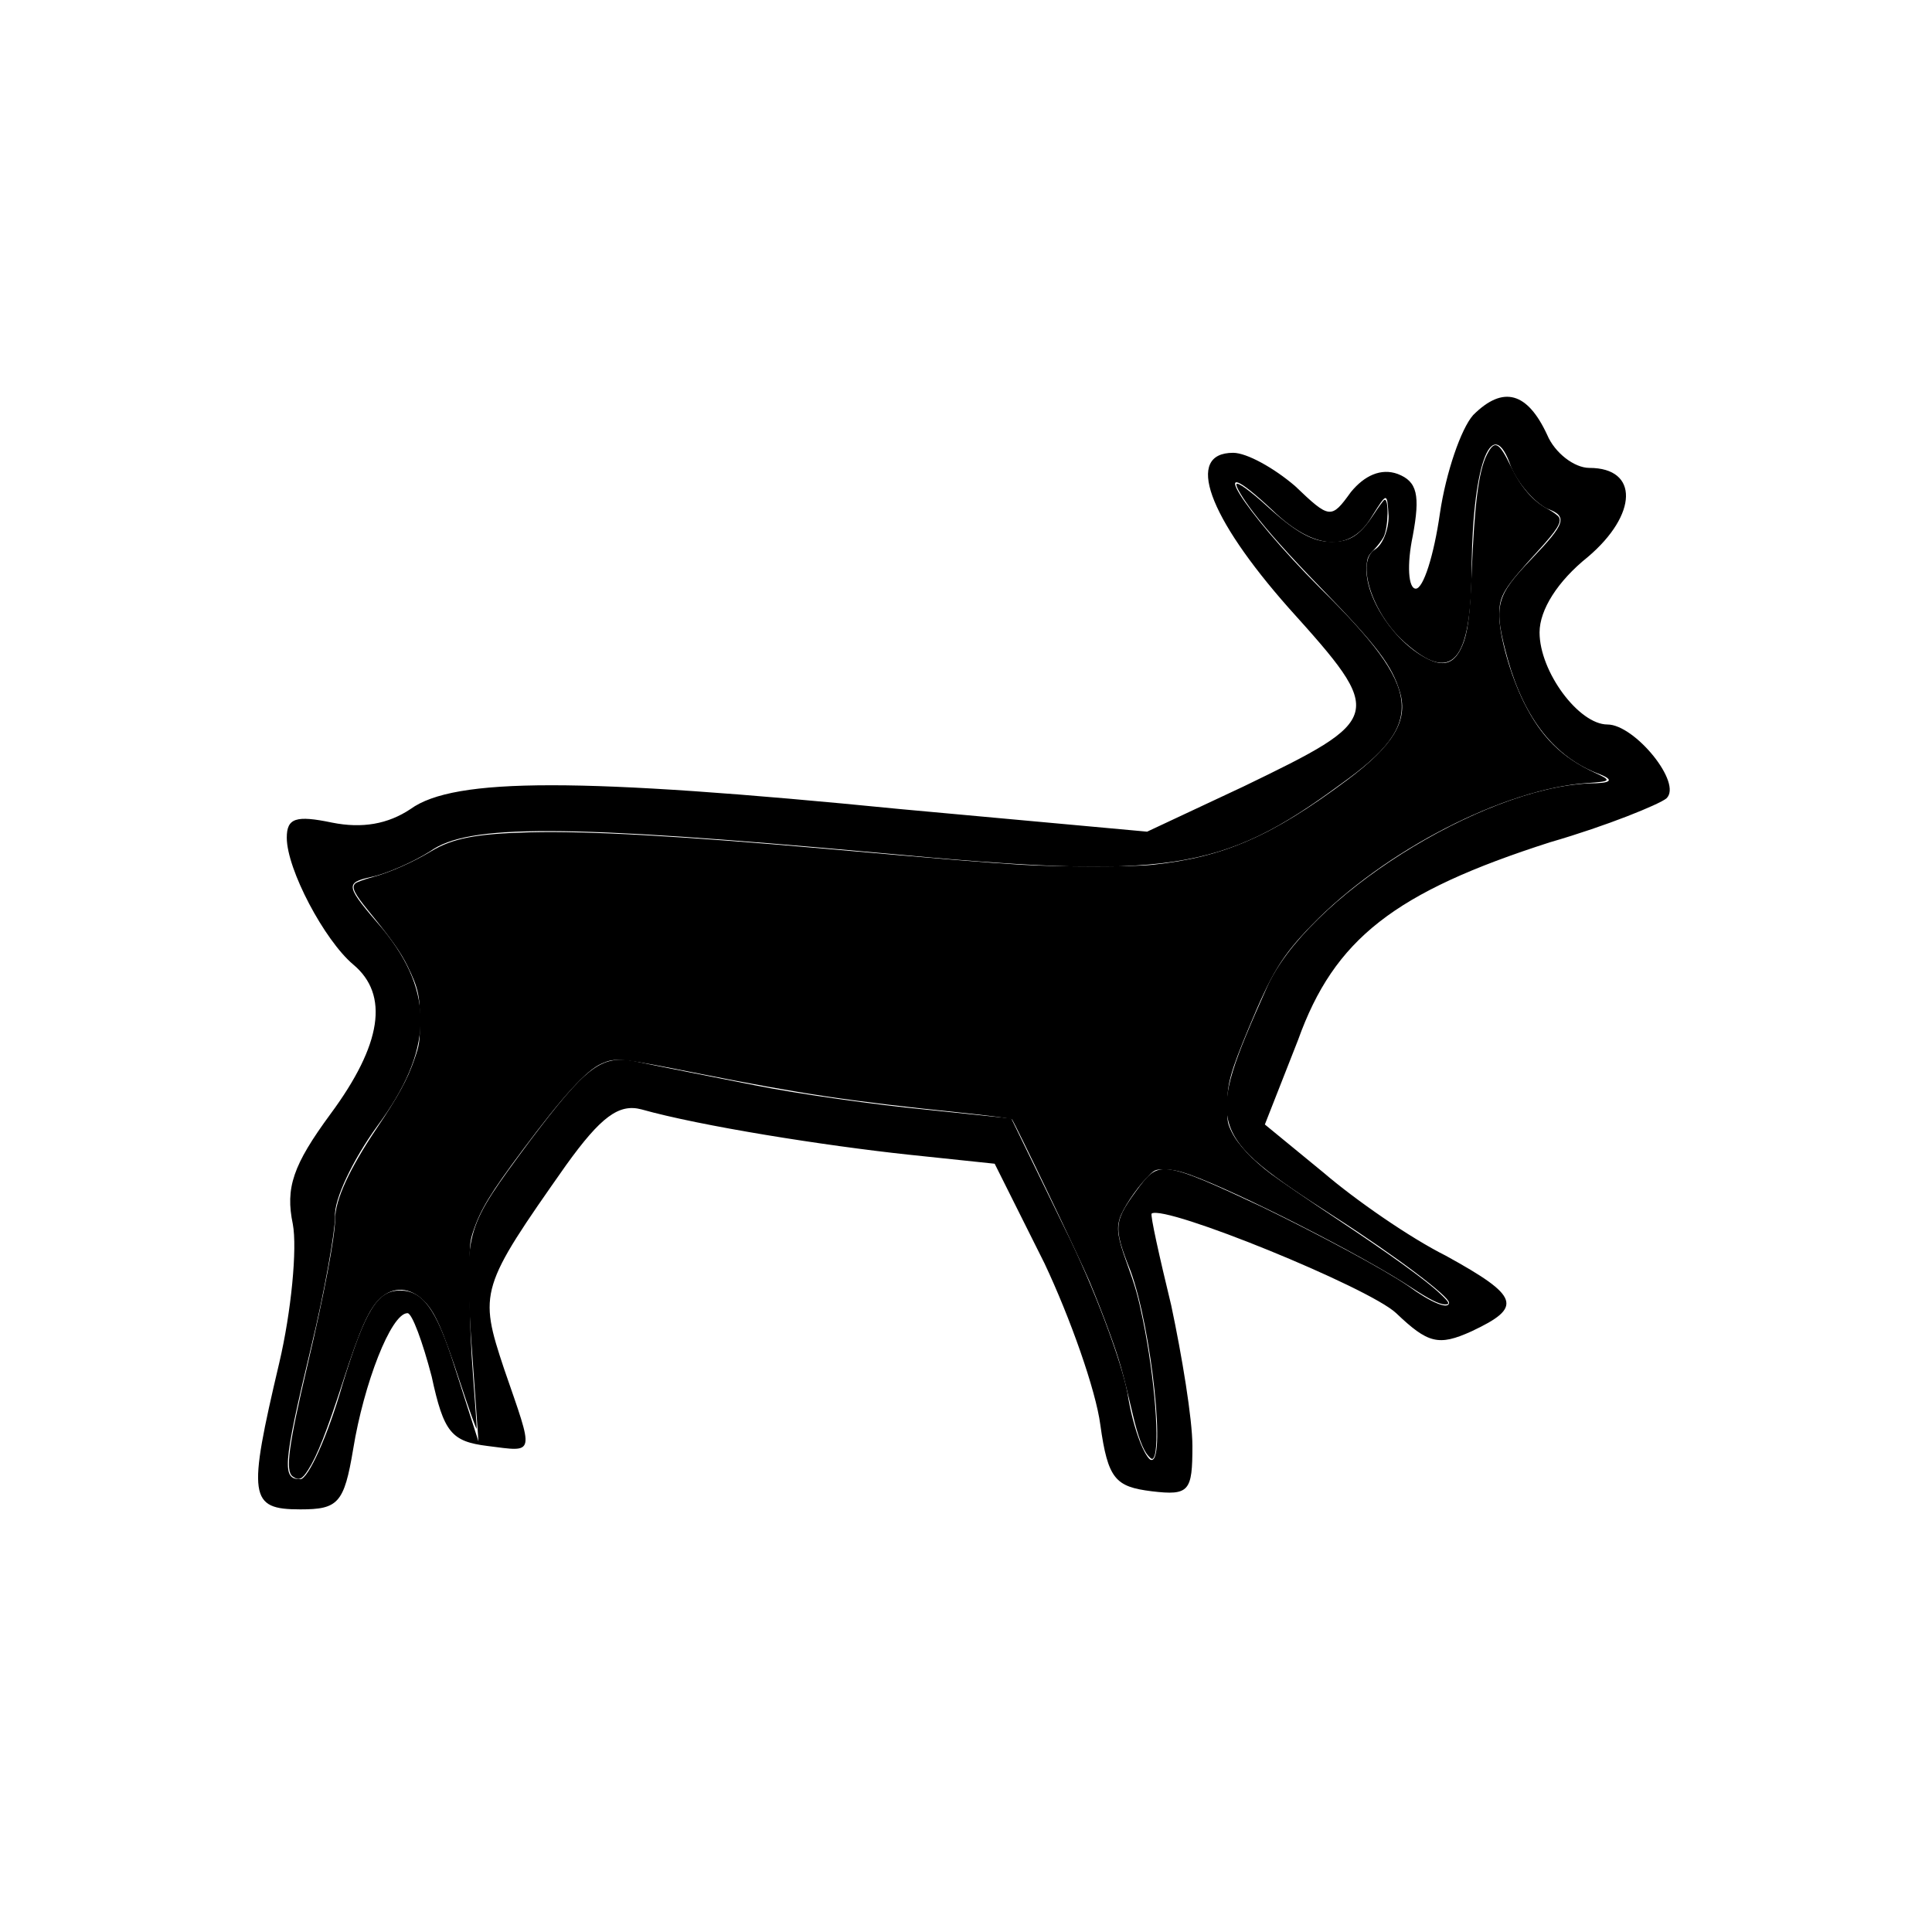
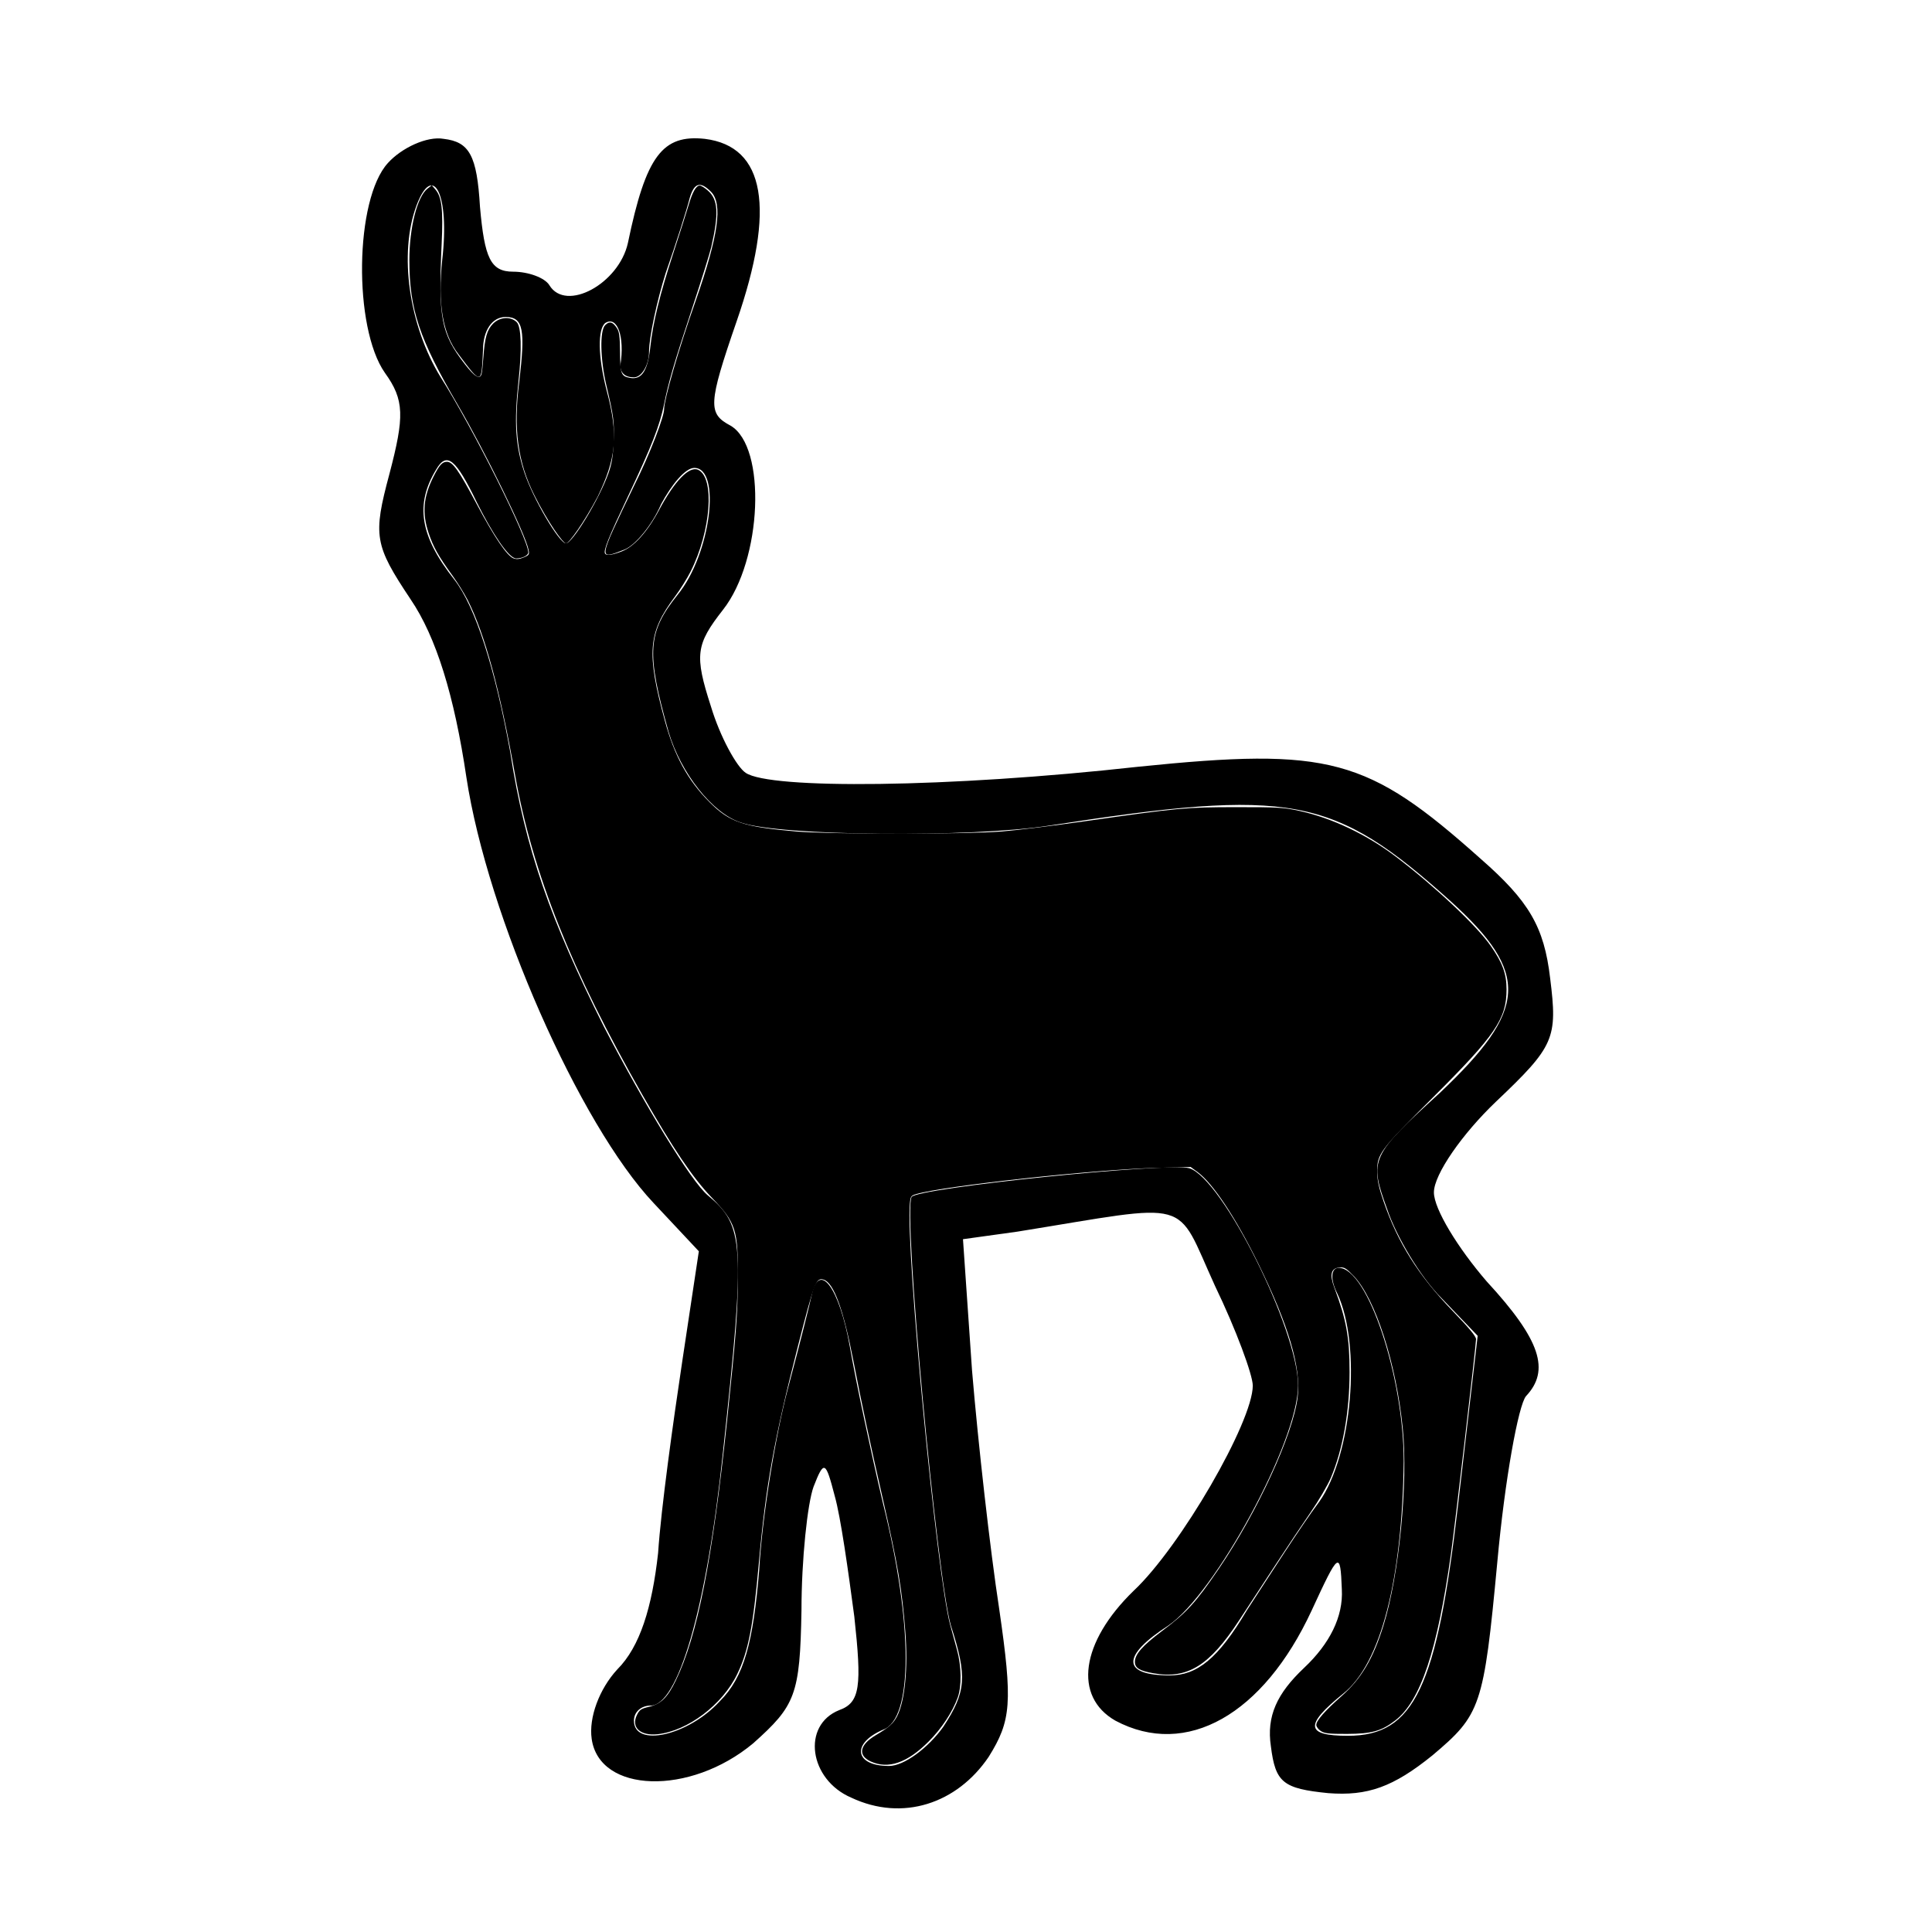
<svg xmlns="http://www.w3.org/2000/svg" version="1.0" viewBox="0 0 128 128">
-   <path d="M97.6 27.5c-.8.9-1.8 3.8-2.2 6.5-.4 2.8-1.1 5-1.6 5s-.6-1.6-.2-3.5c.5-2.7.3-3.6-1-4.1-1.1-.4-2.2.1-3.1 1.2-1.3 1.8-1.4 1.8-3.7-.4-1.4-1.2-3.2-2.2-4.1-2.2-3.2 0-1.7 4.2 3.7 10.3 6.4 7.1 6.3 7.3-3 11.8l-6.4 3-16.4-1.5c-21.2-2.1-29.5-2.1-32.4 0-1.5 1-3.2 1.3-5.2.9-2.4-.5-3-.3-3 1 0 2.1 2.5 6.8 4.4 8.4 2.4 2 1.9 5.3-1.5 9.9-2.5 3.4-3 4.9-2.5 7.3.3 1.6-.1 5.8-.9 9.2-2.1 8.9-2 9.7 1.4 9.7 2.5 0 2.9-.4 3.5-4 .7-4.3 2.5-9 3.6-9 .3 0 1 1.9 1.6 4.2.8 3.7 1.3 4.3 3.7 4.6 3.2.4 3.1.7 1.1-5.1-1.7-5.1-1.6-5.4 4.1-13.5 2.3-3.2 3.5-4.1 5-3.7 3.9 1.1 12.1 2.4 17.7 3l5.7.6 3.3 6.6c1.7 3.6 3.4 8.4 3.7 10.7.5 3.6 1 4.1 3.4 4.4 2.5.3 2.7 0 2.7-3 0-1.8-.7-6-1.4-9.3-.8-3.3-1.4-6-1.3-6.1.9-.6 14.4 4.9 16.2 6.6 2.1 2 2.8 2.2 5 1.2 3.4-1.6 3.2-2.3-1.7-5-2.4-1.2-6-3.7-8.1-5.5l-3.9-3.2 2.2-5.6c2.4-6.7 6.4-9.8 16.7-13.1 3.8-1.1 7.2-2.5 7.7-2.9 1.1-1-2.1-4.9-3.9-4.9-1.9 0-4.5-3.5-4.5-6.1 0-1.5 1.2-3.4 3.2-5 3.3-2.8 3.4-5.9.1-5.9-1 0-2.3-1-2.8-2.2-1.3-2.8-2.9-3.3-4.9-1.3zm4.9 6.2c1.4.5 1.2 1-1 3.3-2.4 2.5-2.6 3.1-1.6 6.7 1.1 3.9 3.1 6.5 6.1 7.6 1 .4.7.6-.7.6-7.2.3-18.8 7.6-21.4 13.6-4.1 9.2-4 9.6 4.5 15.1 4.2 2.7 7.6 5.3 7.6 5.7 0 .5-1.2 0-2.7-1.1-1.6-1.1-5.9-3.4-9.6-5.2-6.6-3.1-6.9-3.1-8.2-1.4-1.7 2.3-1.8 2.6-.6 5.6 1.4 3.8 2.4 13.1 1.3 12.5-.5-.4-1.2-2.4-1.5-4.4-.4-2.1-2.2-7-4.2-11L67 74.1l-5.8-.6c-3.1-.3-8.2-1-11.2-1.6-3-.6-6.6-1.3-8-1.6-2.2-.4-3.2.4-6.9 5.3-4.3 5.8-4.3 5.8-3.9 12.9l.5 7-1.6-5c-1.2-3.8-2.1-5-3.6-5s-2.3 1.3-3.8 6.2c-1 3.5-2.3 6.3-2.8 6.3-1.2 0-1.2-.8.7-8.7.9-3.7 1.6-7.7 1.6-8.7-.1-1.1 1.2-3.8 2.8-6 3.7-5 3.8-8.8.4-13-2.5-2.9-2.6-3.1-.8-3.5 1-.2 2.8-1 3.9-1.7 2.5-1.8 8.8-1.8 29.7.1 19.2 1.8 22.7 1.3 30.7-4.6 5.6-4 5.4-6.2-1.4-12.9-5.2-5.2-8-9.7-3.2-5.2 2.8 2.7 5.2 2.8 6.6.4 1-1.6 1-1.6 1.1 0 0 .9-.4 1.9-.9 2.2-1.3.8-.2 4.2 1.9 6.1 3.2 2.9 4.5 1.4 4.5-5.1.1-6.9 1.4-10 2.6-6.5.5 1.2 1.6 2.4 2.4 2.8z" />
-   <path fill="currentColor" d="M19.393 97.822c-.504-.354-.286-2.001.974-7.36 1.12-4.758 1.835-8.548 1.838-9.728.003-1.24.947-3.296 2.732-5.949 1.454-2.162 2.06-3.272 2.524-4.62.332-.966.357-1.136.36-2.51.006-1.672-.116-2.21-.824-3.655-.448-.913-1.076-1.802-2.58-3.647-.953-1.17-1.142-1.56-.882-1.82.086-.087.619-.28 1.183-.432 1.095-.293 2.643-.978 3.841-1.7 1.443-.87 2.994-1.167 6.578-1.26 3.81-.098 10.06.253 19.806 1.114 7.051.624 10.518.906 12.713 1.036 2.607.154 7.294.154 8.73 0 4.712-.506 7.88-1.888 12.876-5.62 3.042-2.271 4.038-3.921 3.495-5.789-.518-1.782-1.508-3.088-5.295-6.986-2.093-2.154-3.488-3.718-4.453-4.989-.682-.898-1.145-1.673-1.094-1.828.059-.176.904.431 2.054 1.477 1.887 1.715 3.012 2.338 4.232 2.343 1.226.004 1.89-.421 2.788-1.784.334-.507.657-.953.719-.99.316-.197.284 1.808-.04 2.449-.106.21-.393.59-.638.843-.398.412-.45.529-.491 1.104-.15 2.077 1.929 5.166 4.167 6.191 1.021.468 1.673.2 2.152-.885.379-.855.53-1.994.641-4.798.181-4.592.464-6.812 1.004-7.888.515-1.025.8-.886 1.61.788.65 1.343 1.452 2.272 2.398 2.776.364.194.714.45.777.567.182.34-.125.834-1.35 2.179-2.346 2.575-2.607 3.003-2.607 4.288 0 1.39.734 3.996 1.634 5.802 1.143 2.295 2.504 3.643 4.691 4.65 1.133.52 1.09.582-.462.686-5.526.369-13.489 4.468-18.29 9.417-1.962 2.021-2.643 3.133-4.17 6.807-1.194 2.872-1.418 3.665-1.429 5.065-.008 1.11.014 1.249.303 1.837.403.821 1.377 1.857 2.625 2.791.545.408 2.489 1.737 4.32 2.954 3.557 2.364 5.919 4.07 6.846 4.948.634.599.693.73.328.726-.372-.003-1.045-.342-2.229-1.123-3.23-2.13-11.603-6.392-14.707-7.487-.663-.234-1.151-.335-1.617-.335-.662 0-.671.004-1.219.574-.721.75-1.575 2.043-1.773 2.682-.214.694-.118 1.301.454 2.892.599 1.661.752 2.202 1.088 3.836.787 3.834 1.145 8.449.707 9.117-.086.131-.15.107-.365-.136-.34-.384-.677-1.286-1.01-2.706-.688-2.926-.867-3.56-1.512-5.347a82.251 82.251 0 0 0-1.362-3.492c-.658-1.548-4.962-10.54-5.14-10.741-.05-.056-1.651-.262-3.558-.459-7.172-.74-10.333-1.212-17.162-2.567-5.304-1.053-5.527-1.075-6.48-.654-.994.44-2.515 2.106-5.196 5.691-2.144 2.868-2.805 3.954-3.294 5.411-.24.72-.252.893-.242 3.755.007 1.963.092 4.053.246 6.04.13 1.671.23 3.145.226 3.274-.005.129-.487-1.214-1.073-2.985-1.205-3.646-1.687-4.736-2.422-5.475-.906-.911-2.021-.979-2.893-.175-.734.676-1.334 2.01-2.452 5.458-1.094 3.369-1.723 4.97-2.322 5.906-.416.651-.612.736-1.027.446z" />
+   <path d="M25.7 10.8c-2.2 2.4-2.3 10.9-.2 13.9 1.3 1.8 1.3 2.9.3 6.7-1.1 4.1-1 4.7 1.4 8.3 1.7 2.5 2.9 6.4 3.7 11.8 1.4 9.2 7.5 23 12.4 28.2l3 3.2-1.1 7.3c-.6 4-1.4 9.7-1.6 12.7-.4 3.6-1.2 6.2-2.7 7.7-1.2 1.3-1.9 3.2-1.7 4.6.5 3.6 6.5 3.8 10.7.3 2.8-2.5 3.1-3.2 3.2-8.8 0-3.4.4-7.1.8-8.2.7-1.8.8-1.7 1.4.6.4 1.4.9 5 1.3 8 .5 4.6.4 5.7-1 6.2-2.5 1-2 4.6.8 5.8 3.4 1.6 7 .4 9.1-2.7 1.5-2.4 1.6-3.6.7-9.8-.6-3.9-1.4-11-1.8-15.8l-.6-8.7 3.6-.5c11.8-1.9 10.4-2.3 13.1 3.6 1.4 2.9 2.5 5.9 2.5 6.6 0 2.4-4.8 10.7-7.9 13.6-3.5 3.4-4 7-1.2 8.6 4.7 2.5 9.8-.4 13-7.3 1.8-3.9 1.9-4 2-1.4.1 1.8-.8 3.6-2.5 5.2-1.8 1.7-2.5 3.2-2.2 5.2.3 2.4.8 2.8 3.8 3.1 2.6.2 4.3-.4 6.9-2.5 3.2-2.7 3.4-3.2 4.3-12.8.5-5.5 1.4-10.4 1.9-11 1.6-1.7 1-3.7-2.6-7.6-1.9-2.2-3.5-4.8-3.5-5.9 0-1.2 1.9-3.9 4.1-6 3.9-3.7 4.1-4.2 3.6-8.2-.4-3.4-1.4-5.1-4.6-7.9-7.5-6.7-10-7.4-22.7-6.1-12.6 1.4-24.4 1.5-26 .4-.6-.4-1.7-2.4-2.3-4.4-1.1-3.4-1-4.1.8-6.4 2.6-3.3 2.9-10.8.5-12.2-1.5-.8-1.5-1.4.4-6.9 2.6-7.5 1.9-11.6-2.1-12.1-2.8-.3-3.9 1.1-5.1 6.9-.6 2.7-4.1 4.6-5.2 2.8-.3-.5-1.4-.9-2.4-.9-1.5 0-1.9-.9-2.2-4.3-.2-3.4-.7-4.3-2.4-4.5-1.1-.2-2.8.6-3.7 1.6zm3.6 6.4c-.3 2.9 0 4.9 1.1 6.3 1.5 2 1.5 2 1.6-.3 0-1.3.6-2.2 1.5-2.2 1.2 0 1.3.9.9 4.3-.4 3.1-.1 5.3 1 7.5.9 1.8 1.9 3.2 2.1 3.2.2 0 1.2-1.4 2.1-3.1 1.2-2.5 1.4-4 .6-7-.6-2.3-.6-4.1-.1-4.5.8-.5 1.3.9 1 2.8 0 .5.3.8.9.8.5 0 1-.8 1-1.7 0-.9.5-3.3 1.1-5.2.7-2 1.4-4.2 1.6-5 .3-1 .7-1.1 1.4-.4.8.8.5 2.9-1 7.2-1.2 3.4-2.1 6.6-2.1 7.2 0 .5-.9 2.9-2 5.1-2.4 5-2.4 4.9-.6 4.2.7-.3 1.8-1.6 2.4-3 .7-1.3 1.6-2.4 2.2-2.4 1.8 0 1.1 5.7-1.1 8.4-2 2.5-2.1 3.8-.6 9.1.8 2.7 2.9 5.4 4.8 6 2.6.9 15.3 1 20.4.2 16.1-2.5 18.8-2 26.6 5 5.3 4.8 5.1 7.2-.7 12.7-4.6 4.2-4.7 4.4-3.5 7.7.6 1.8 2.2 4.5 3.6 5.9l2.4 2.5-1.3 11.2c-1.4 12.1-2.9 15.3-7.3 15.3-2.8 0-2.9-.7-.3-2.8 2.5-2 3.9-7.6 4-15.4 0-5.6-2.4-12.8-4.3-12.8-.5 0-.6.7-.1 1.7 1.6 3.4 1 10.7-1.2 13.8-1.2 1.6-3.3 4.9-4.8 7.2-1.9 3.2-3.3 4.3-5.1 4.3-3.2 0-3.2-1.3-.1-3.3 3.1-2.1 8.6-12.2 8.6-15.9 0-3.7-5-13.7-7.2-14.4-1.4-.4-18 1.3-18.4 1.9-.6.9 1.7 25.4 2.6 28.4 1.1 3.4 1 4.4-.5 6.7-1 1.4-2.6 2.6-3.6 2.6-2.3 0-2.5-1.5-.4-2.4 2-.7 2-7 0-15-.8-3.4-1.8-8.1-2.2-10.4-.7-3.9-2-5.6-2.5-3.5-.1.5-.8 3.3-1.6 6.3s-1.7 8.4-1.9 12c-.4 4.8-1 7.1-2.6 8.7-2.1 2.3-5.7 3.1-5.7 1.3 0-.6.5-1 1.1-1 1.8 0 3.7-6.3 4.8-16.8 1.5-13.9 1.4-15-1-17-1.1-.9-4.2-6-6.9-11.2-3.5-7-5.2-11.7-6.2-18.2-1-5.5-2.3-9.6-3.7-11.4-2.3-2.9-2.6-5-1.2-7.3.7-1.2 1.3-.7 2.7 2.2 1 2 2.1 3.7 2.6 3.7.4 0 .8-.2.8-.4 0-.9-3.7-8.3-5.8-11.6-2.1-3.4-2.8-8.2-1.6-11.4 1.1-2.9 2.2-.7 1.7 3.6z" />
+   <path fill="currentColor" d="M57.692 116.704c-.874-.397-.745-1.105.315-1.733.891-.528 1.182-.787 1.43-1.272.518-1.016.73-3.205.543-5.6-.22-2.821-.497-4.453-1.496-8.82-.833-3.64-1.398-6.29-1.929-9.04-.674-3.49-1.312-5.245-1.985-5.458-.496-.157-.617.155-1.708 4.418-1.567 6.126-2.128 9.236-2.584 14.326-.38 4.238-.69 5.84-1.435 7.387-.976 2.031-3.29 3.776-5.286 3.985-1.14.119-1.759-.458-1.361-1.27.17-.348.274-.42.801-.547.796-.192 1.229-.615 1.769-1.728 1.442-2.97 2.432-7.984 3.407-17.254.588-5.597.7-7.072.712-9.371.016-3.284-.12-3.7-1.754-5.41-1.236-1.29-2.539-3.223-4.567-6.773-4.72-8.262-7.29-14.72-8.443-21.223-1-5.644-1.991-9.297-3.14-11.576a14.778 14.778 0 0 0-.996-1.599c-.952-1.322-1.275-1.898-1.588-2.83-.443-1.323-.351-2.396.319-3.73.39-.776.585-.992.895-.992.382 0 .791.581 1.969 2.796 1.169 2.198 2.008 3.438 2.44 3.602.2.076.389.06.673-.06.36-.15.388-.193.325-.507-.21-1.055-2.851-6.463-4.705-9.634-2.537-4.343-3.192-6.303-3.192-9.556 0-2.142.52-4.2 1.196-4.732l.29-.227.24.28c.422.49.52 1.336.414 3.596-.231 4.936-.04 5.937 1.528 7.965.656.85 1 1.054 1.115.662.031-.106.087-.615.123-1.13.09-1.275.24-1.796.632-2.197.448-.458 1.167-.508 1.574-.11.304.3.35 1.788.12 3.896-.301 2.758-.203 4.287.39 6.073.575 1.735 2.309 4.686 2.753 4.686.432 0 2.214-2.943 2.819-4.655.22-.621.295-1.09.337-2.07.056-1.322.013-1.657-.48-3.75-.406-1.722-.443-3.615-.078-3.98.282-.282.499-.227.775.194.161.247.201.55.21 1.602.014 1.433.073 1.588.65 1.696.786.147 1.184-.454 1.357-2.047.174-1.616.626-3.462 1.51-6.174.444-1.364.91-2.828 1.035-3.252.249-.847.492-1.268.731-1.268.086 0 .328.151.539.336.678.595.732 1.52.221 3.742-.09.393-.655 2.204-1.255 4.024-1.218 3.693-1.569 4.891-1.868 6.374-.286 1.416-.817 2.774-2.381 6.085-1.311 2.775-1.652 3.626-1.532 3.821.094.15.437.108 1.084-.134.826-.309 1.711-1.286 2.497-2.755 1.03-1.926 2.001-2.926 2.585-2.66 1.118.51.854 4.057-.5 6.745-.23.455-.695 1.199-1.035 1.654-1.788 2.392-1.896 3.723-.668 8.23.637 2.339 1.524 3.951 2.965 5.395 1.322 1.324 2.244 1.635 5.74 1.938 2.188.19 11.288.19 13.616 0 .94-.076 3.42-.382 5.513-.68 6.22-.888 6.666-.929 10.033-.932 2.763-.002 3.134.02 4.19.252 2.155.474 4.46 1.571 6.394 3.045 2.564 1.952 5.324 4.548 6.261 5.89.784 1.12 1.05 1.852 1.052 2.88.002 1.956-.742 3.048-4.88 7.167-3.545 3.53-3.704 3.743-3.691 4.961.005.528.117 1.036.425 1.93.944 2.743 2.301 4.893 4.58 7.26 1.108 1.15 1.545 1.677 1.545 1.866 0 .383-1.394 12.304-1.659 14.191-.908 6.457-2.024 9.792-3.709 11.078-.912.697-1.553.874-3.181.88-1.197.003-1.488-.029-1.737-.191-.164-.108-.298-.288-.298-.402 0-.285.545-.91 1.64-1.88 1.341-1.186 2.11-2.472 2.805-4.695 1.042-3.328 1.645-9.47 1.283-13.074-.432-4.311-1.82-8.617-3.26-10.108-.495-.512-.614-.582-.937-.551-.56.054-.662.46-.334 1.34.8 2.138 1.008 3.295 1.008 5.588 0 2.617-.442 5.11-1.241 7.005-.205.486-.816 1.527-1.358 2.313-.542.786-1.602 2.372-2.355 3.524-.753 1.152-1.826 2.79-2.384 3.638-1.956 2.978-3.394 3.866-5.631 3.48-.938-.162-1.254-.352-1.254-.756 0-.506.492-1.067 1.791-2.044 1.652-1.24 2.232-1.875 3.746-4.097 2.574-3.777 4.952-8.948 5.245-11.404.234-1.958-.595-4.763-2.624-8.882-1.49-3.025-2.988-5.28-4-6.024l-.464-.34-2.316.06c-4.047.106-13.958 1.187-15.837 1.727-.38.11-.405.146-.45.637-.277 3.091 1.79 24.689 2.672 27.919l.453 1.654c.294 1.07.314 2.398.049 3.142-.346.968-1.073 2.07-1.933 2.928-1.416 1.413-2.672 1.847-3.83 1.321z" />
</svg>
